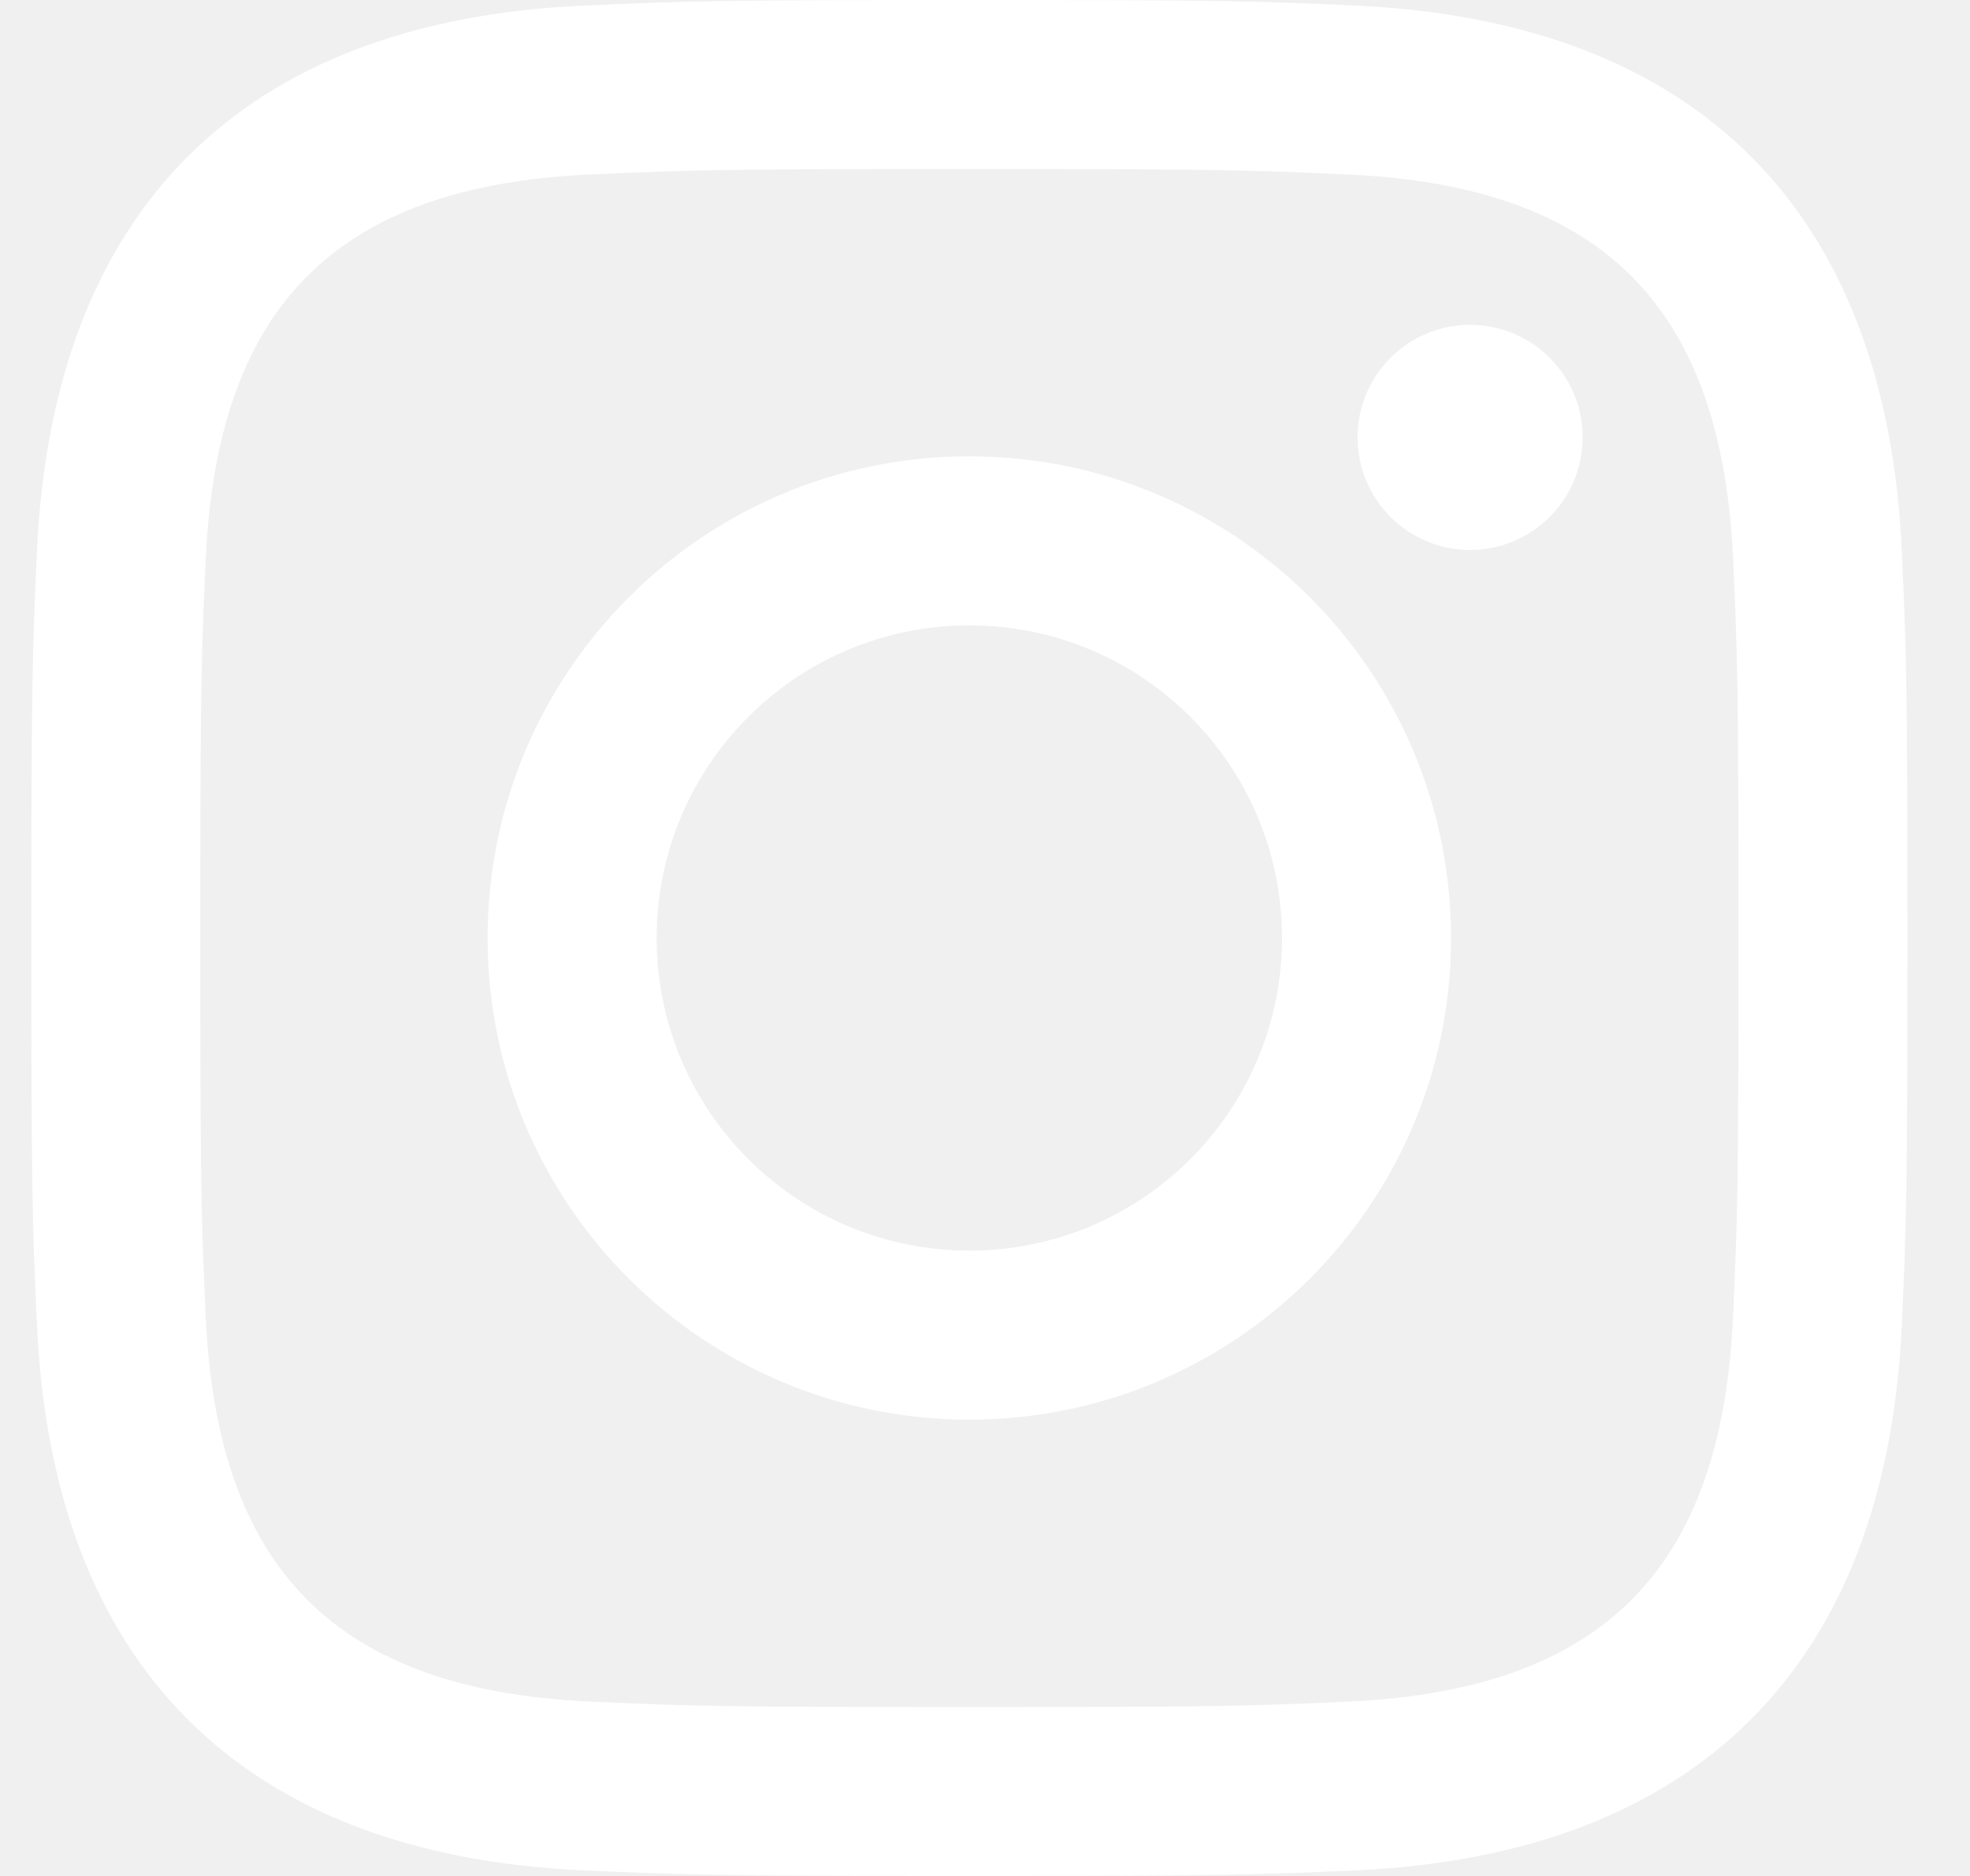
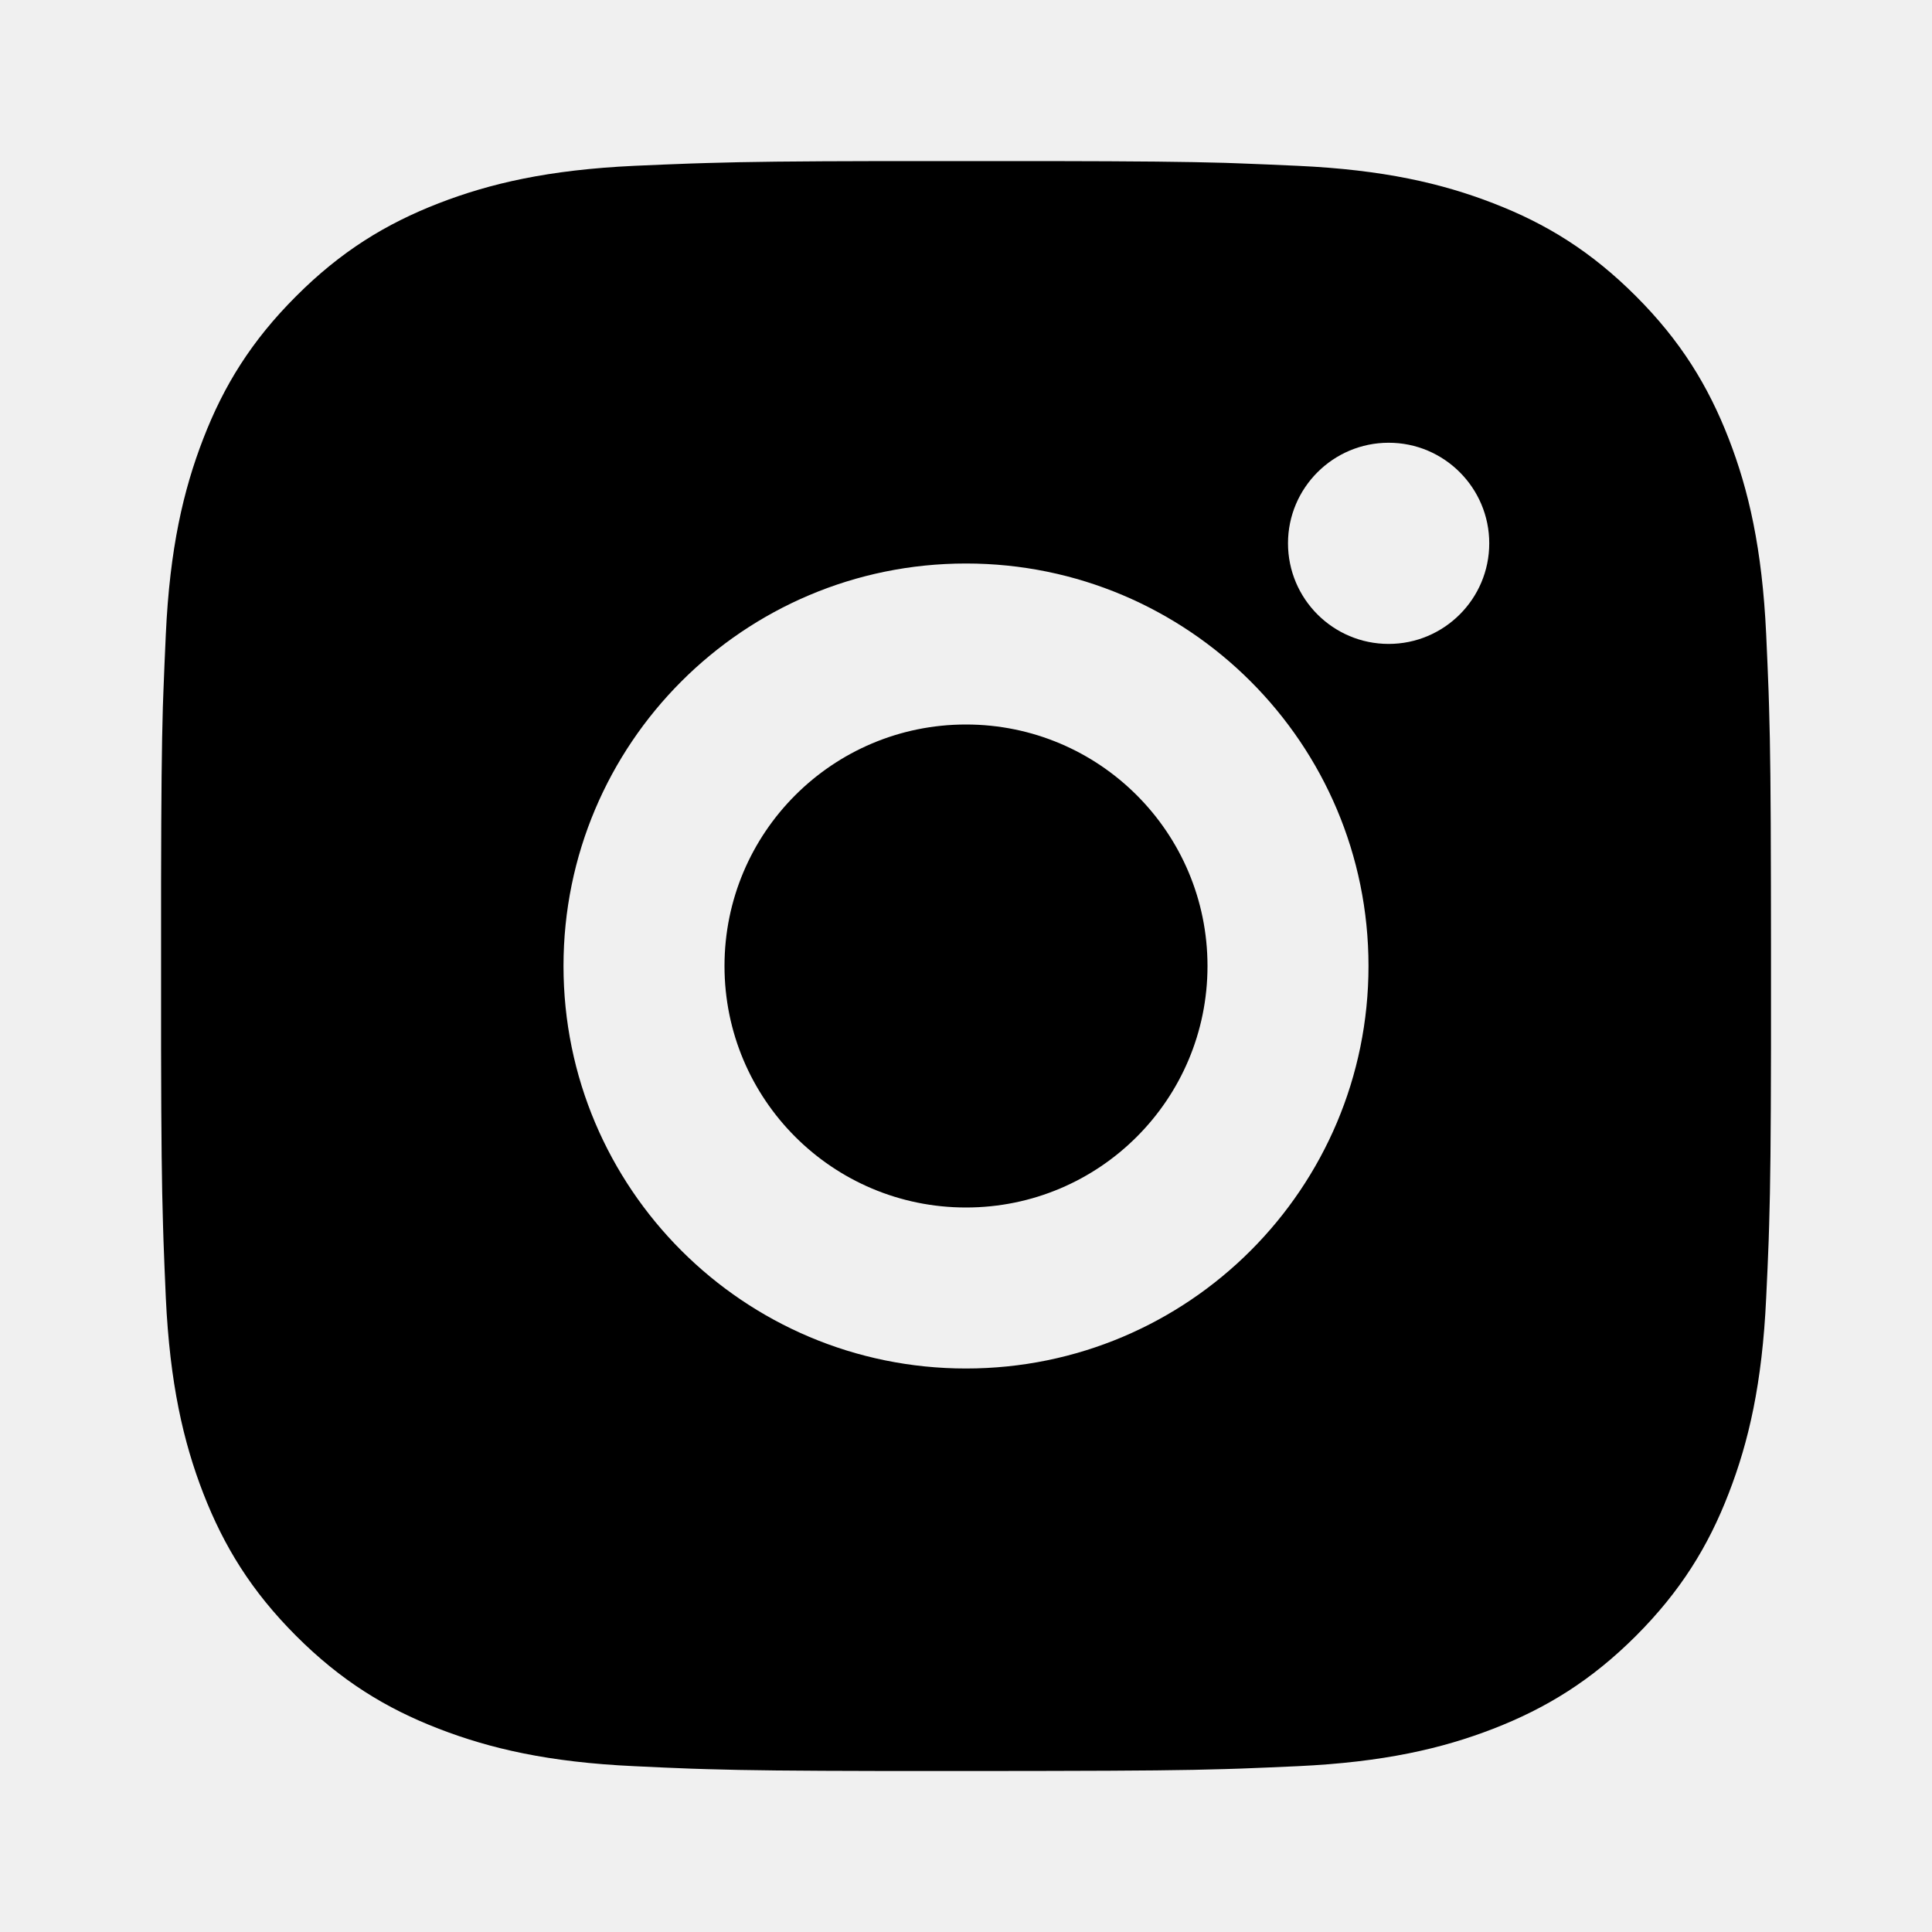
- <svg xmlns="http://www.w3.org/2000/svg" width="21" height="20">
-   <path fill="#FFF" d="M10.333 1.802c2.67 0 2.987.01 4.042.059 2.71.123 3.976 1.409 4.1 4.099.048 1.054.057 1.37.057 4.04 0 2.672-.01 2.988-.058 4.042-.124 2.687-1.386 3.975-4.099 4.099-1.055.048-1.37.058-4.042.058-2.67 0-2.986-.01-4.04-.058-2.717-.124-3.976-1.416-4.1-4.1-.048-1.054-.058-1.37-.058-4.041 0-2.67.01-2.986.058-4.04.124-2.69 1.387-3.977 4.1-4.1 1.054-.048 1.37-.058 4.04-.058zm0-1.802C7.618 0 7.278.012 6.211.06 2.579.227.56 2.242.394 5.877.345 6.944.334 7.284.334 10s.011 3.057.06 4.123c.166 3.632 2.181 5.65 5.816 5.817 1.068.048 1.408.06 4.123.06 2.716 0 3.057-.012 4.124-.06 3.628-.167 5.651-2.182 5.816-5.817.049-1.066.06-1.407.06-4.123s-.011-3.056-.06-4.122C20.11 2.249 18.093.228 14.458.06 13.39.01 13.049 0 10.333 0zm0 4.865a5.135 5.135 0 100 10.27 5.135 5.135 0 000-10.27zm0 8.468a3.333 3.333 0 110-6.666 3.333 3.333 0 010 6.666zm5.339-9.87a1.2 1.2 0 10-.001 2.4 1.2 1.2 0 000-2.4z" />
+ <svg xmlns="http://www.w3.org/2000/svg" viewBox="0 0 24 24">
+   <path d="M13.028 2.001C14.153 2.003 14.724 2.009 15.217 2.023L15.411 2.03C15.635 2.038 15.856 2.048 16.123 2.06C17.187 2.109 17.913 2.278 18.55 2.525C19.209 2.779 19.766 3.123 20.322 3.679C20.877 4.234 21.22 4.793 21.475 5.45C21.722 6.087 21.89 6.814 21.94 7.878C21.952 8.144 21.962 8.366 21.97 8.59L21.976 8.784C21.991 9.277 21.997 9.847 21.999 10.973L22 11.718C22 11.809 22 11.903 22 12L22 12.282L22 13.028C21.998 14.153 21.992 14.724 21.977 15.217L21.971 15.411C21.963 15.635 21.953 15.856 21.94 16.123C21.891 17.187 21.722 17.913 21.475 18.55C21.221 19.209 20.877 19.766 20.322 20.322C19.766 20.877 19.207 21.22 18.55 21.475C17.913 21.722 17.187 21.89 16.123 21.94C15.856 21.952 15.635 21.962 15.411 21.97L15.217 21.976C14.724 21.991 14.153 21.997 13.028 21.999L12.282 22C12.191 22 12.097 22 12 22L11.718 22L10.973 22C9.847 21.998 9.277 21.992 8.784 21.977L8.59 21.971C8.366 21.963 8.144 21.953 7.878 21.94C6.814 21.891 6.089 21.722 5.45 21.475C4.792 21.221 4.234 20.877 3.679 20.322C3.123 19.766 2.78 19.207 2.525 18.55C2.278 17.913 2.11 17.187 2.06 16.123C2.048 15.856 2.039 15.635 2.031 15.411L2.025 15.217C2.01 14.724 2.003 14.153 2.001 13.028L2.001 10.973C2.003 9.847 2.009 9.277 2.023 8.784L2.03 8.59C2.038 8.366 2.048 8.144 2.06 7.878C2.109 6.813 2.278 6.088 2.525 5.45C2.779 4.792 3.123 4.234 3.679 3.679C4.234 3.123 4.793 2.78 5.45 2.525C6.088 2.278 6.813 2.11 7.878 2.06C8.144 2.048 8.366 2.039 8.59 2.031L8.784 2.025C9.277 2.01 9.847 2.003 10.973 2.001L13.028 2.001ZM12 7C9.237 7 7 9.24 7 12C7 14.763 9.24 17 12 17C14.763 17 17 14.761 17 12C17 9.237 14.761 7 12 7ZM12 9C13.657 9 15 10.343 15 12C15 13.657 13.658 15 12 15C10.343 15 9 13.658 9 12C9 10.343 10.343 9 12 9ZM17.25 5.5C16.561 5.5 16 6.06 16 6.749C16 7.439 16.56 7.999 17.25 7.999C17.939 7.999 18.5 7.44 18.5 6.749C18.5 6.06 17.939 5.499 17.25 5.5Z" />
</svg>
